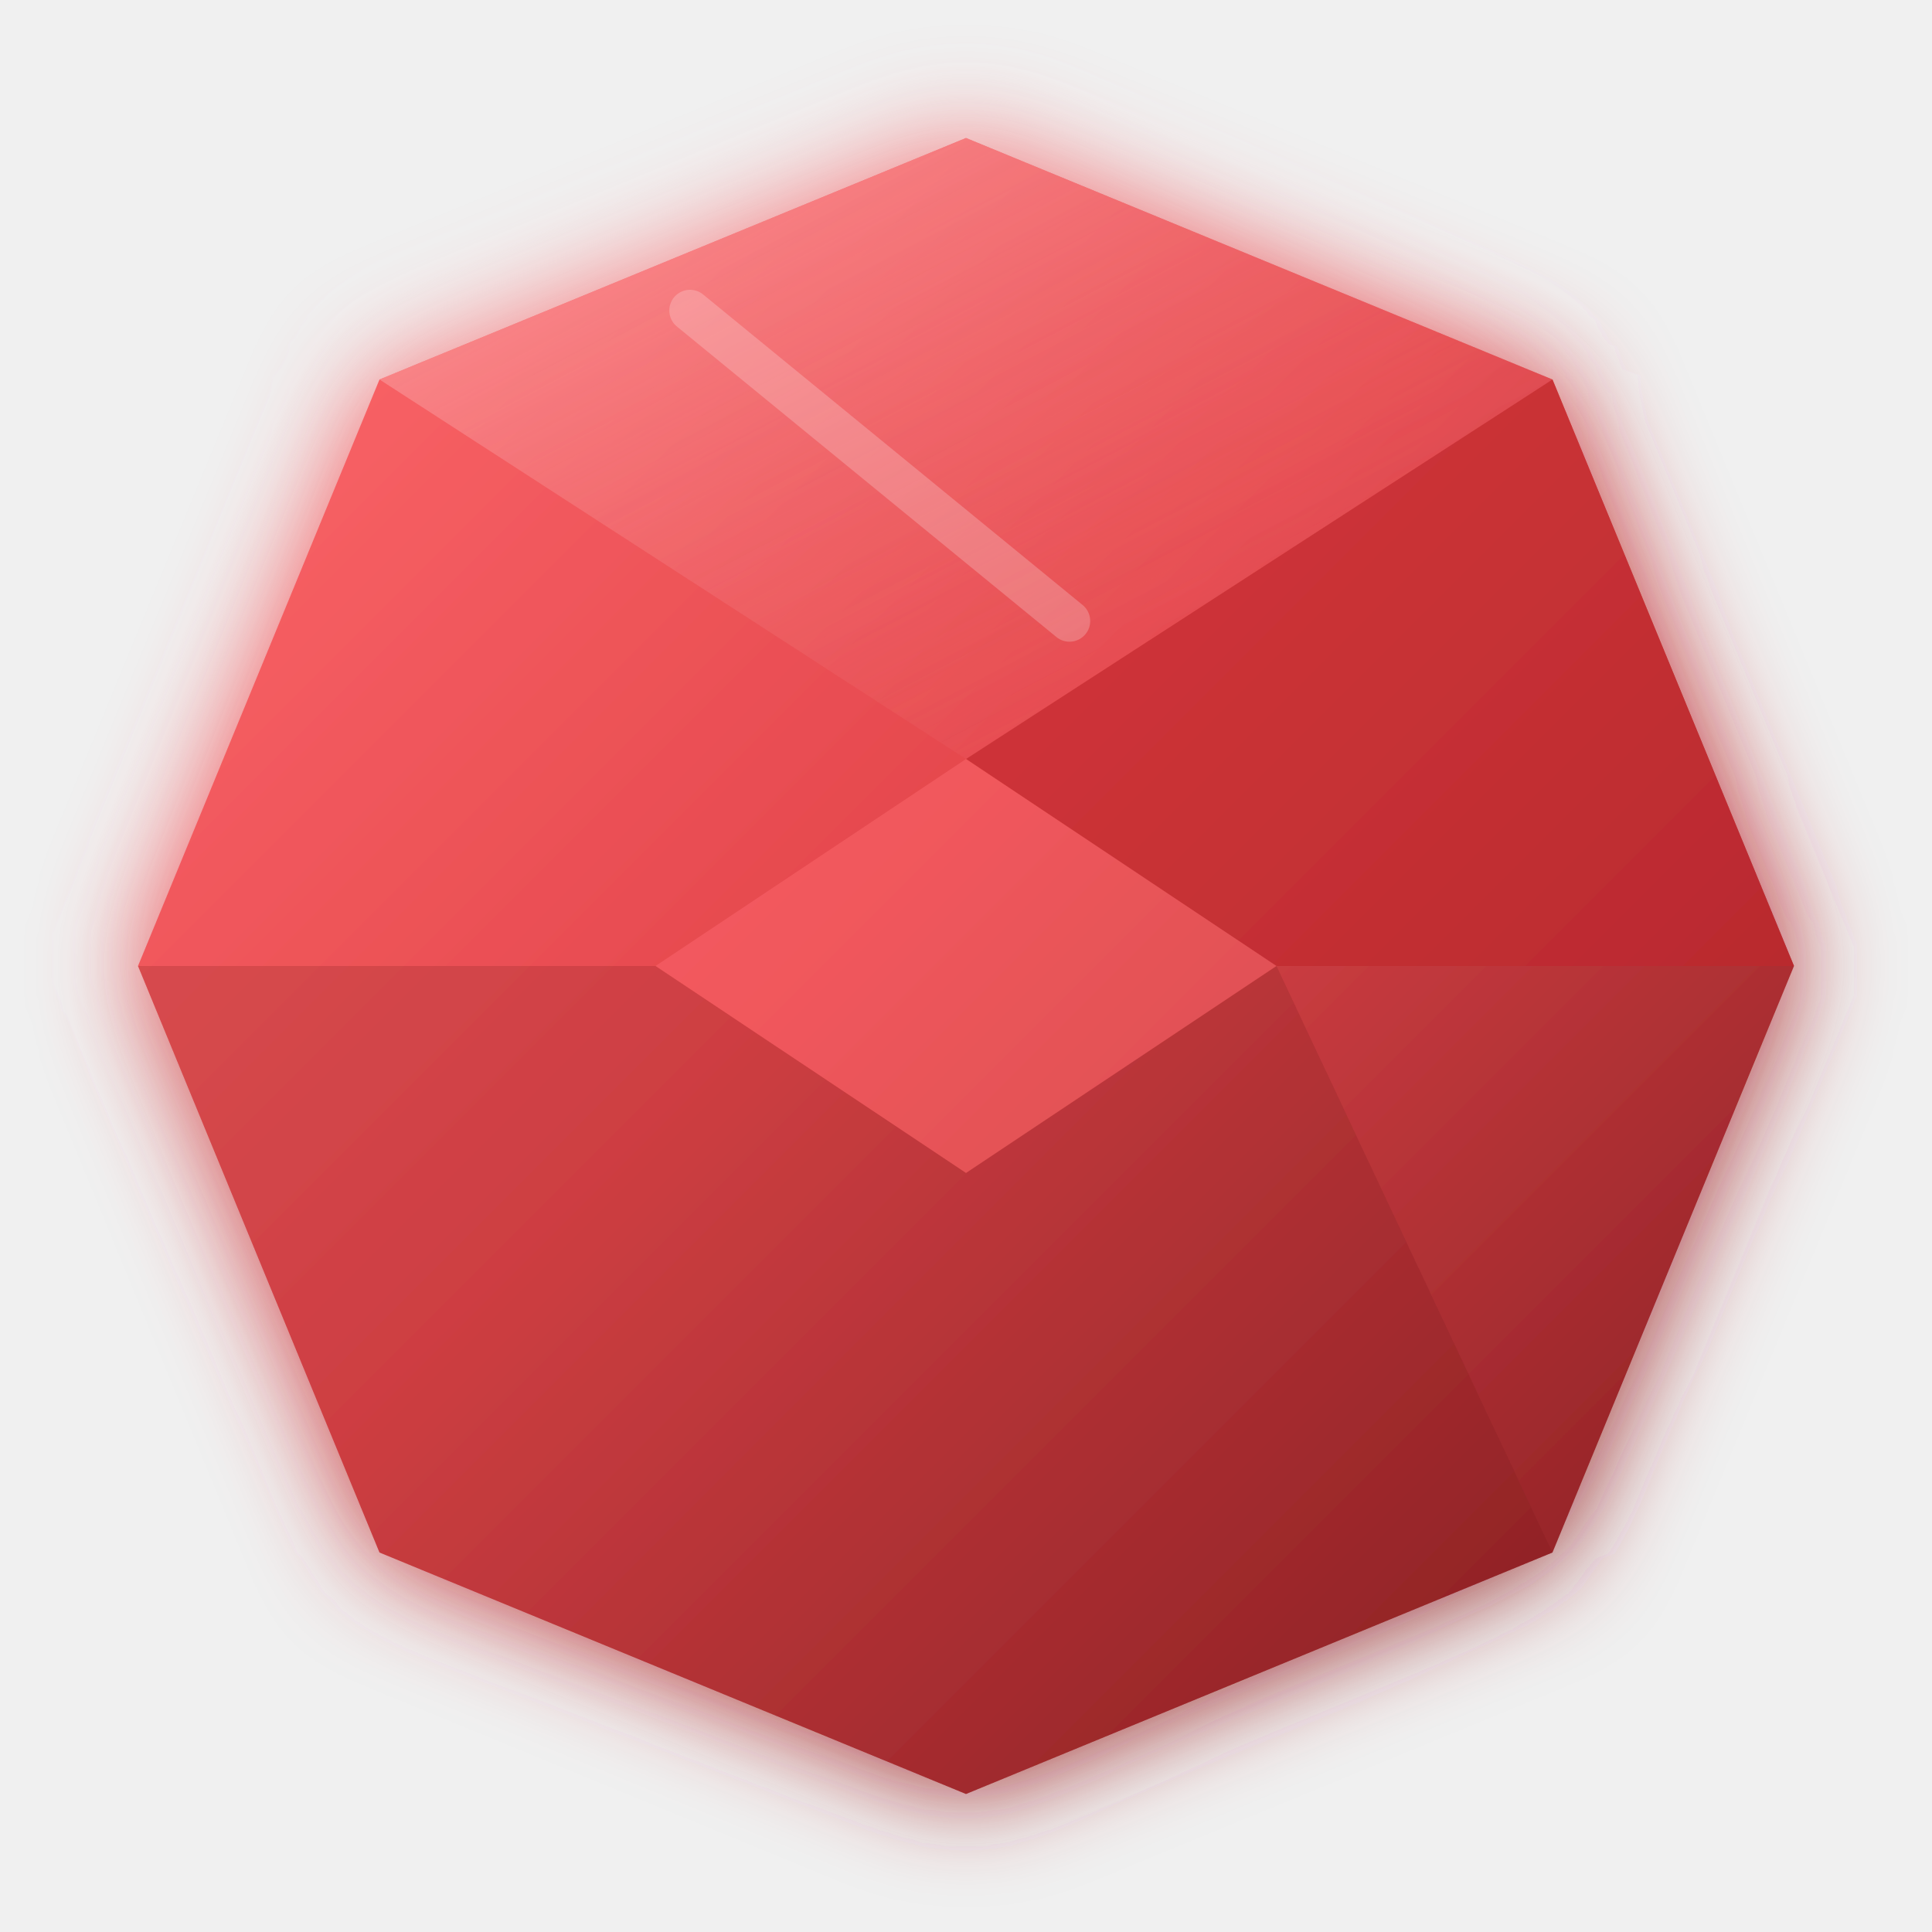
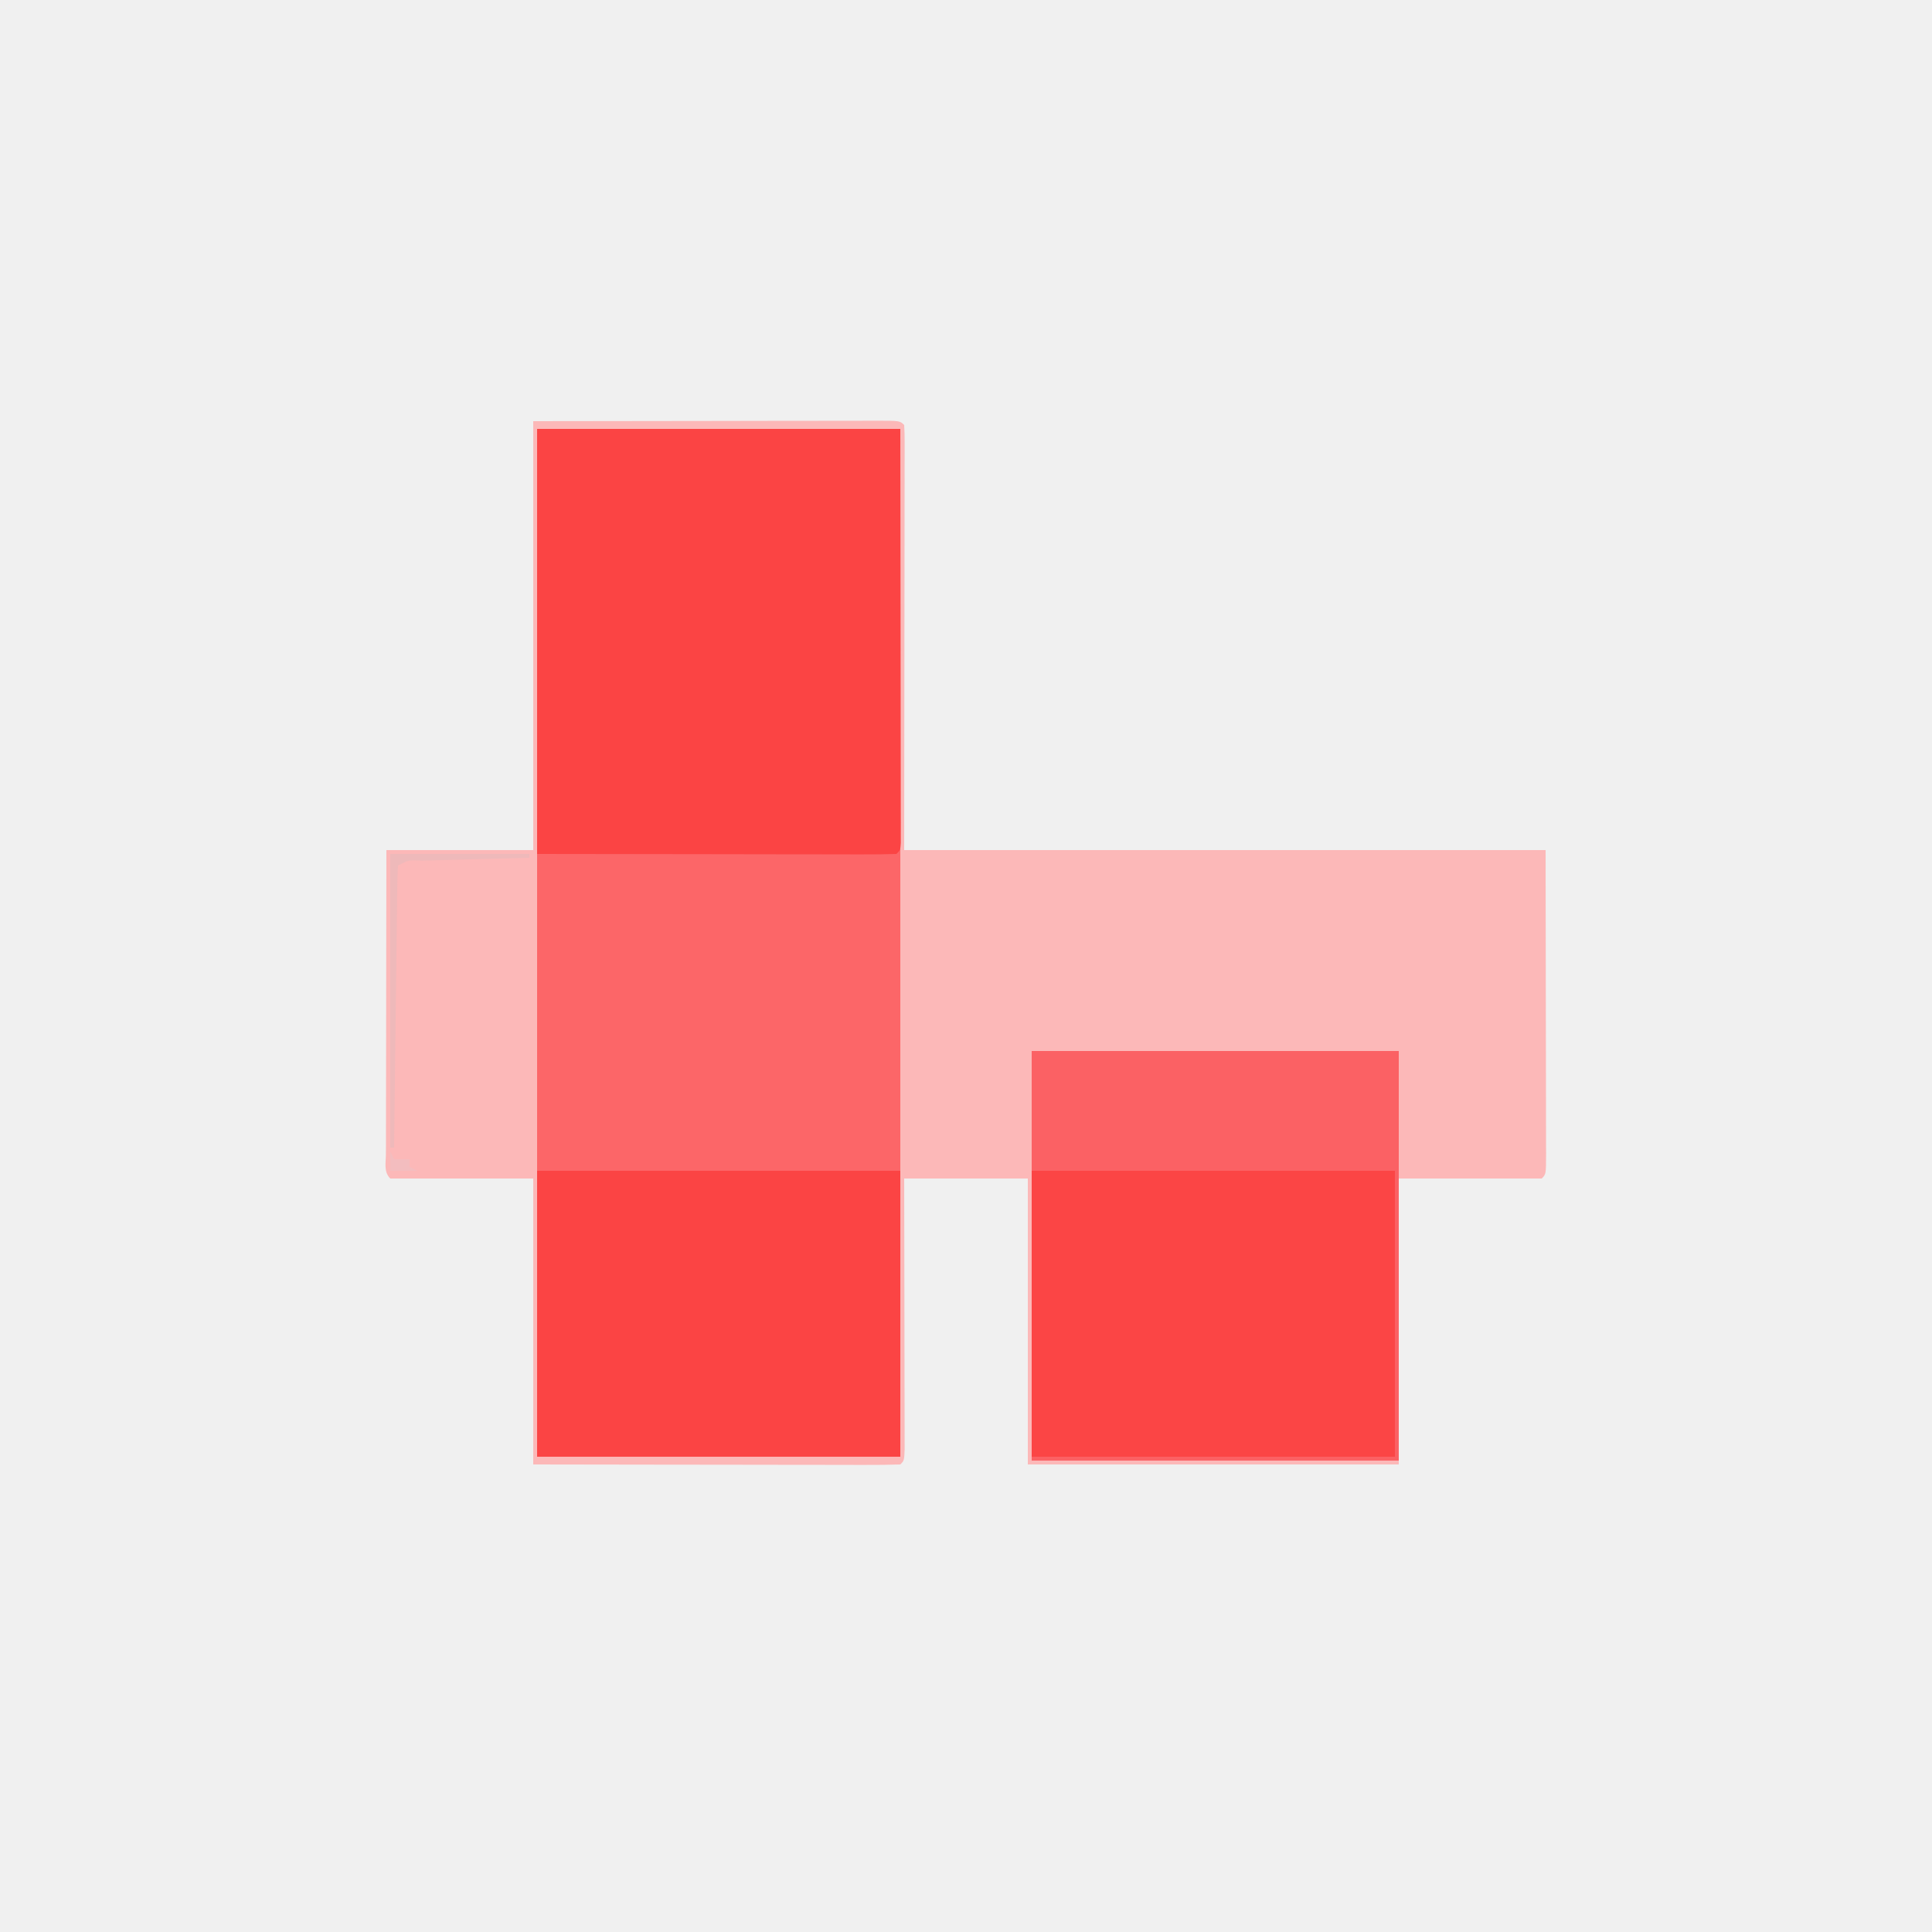
- <svg xmlns="http://www.w3.org/2000/svg" class="wordmark-gem" viewBox="0 0 56 56">
-   <defs>
-     <linearGradient id="wg" x1="0%" y1="0%" x2="100%" y2="100%">
-       <stop offset="0%" stop-color="#ff6b6f" />
-       <stop offset="45%" stop-color="#e5484d" />
-       <stop offset="100%" stop-color="#7d1a1d" />
-     </linearGradient>
-     <linearGradient id="wt" x1="0%" y1="0%" x2="100%" y2="100%">
-       <stop offset="0%" stop-color="#ffadaf" stop-opacity=".9" />
-       <stop offset="100%" stop-color="#e5484d" stop-opacity="0" />
-     </linearGradient>
-     <filter id="wglow">
-       <feGaussianBlur stdDeviation="1.5" result="b" />
-       <feMerge>
-         <feMergeNode in="b" />
-         <feMergeNode in="SourceGraphic" />
-       </feMerge>
-     </filter>
-   </defs>
-   <g transform="translate(28,28)" filter="url(#wglow)">
-     <polygon points="0,-24 17,-17 24,0 17,17 0,24 -17,17 -24,0 -17,-17" fill="url(#wg)" />
-     <polygon points="0,-24 -17,-17 0,-6 17,-17" fill="url(#wt)" opacity=".85" />
-     <polygon points="17,-17 24,0 9,0 0,-6" fill="#c0282d" opacity=".65" />
-     <polygon points="0,-6 9,0 0,6 -9,0" fill="#ff6b6f" opacity=".45" />
-     <polygon points="0,6 9,0 17,17 0,24 -17,17 -24,0 -9,0" fill="#7d1a1d" opacity=".22" />
-     <line x1="-8" y1="-19" x2="3" y2="-10" stroke="#fff" stroke-width="1.2" stroke-opacity=".22" stroke-linecap="round" />
-   </g>
+ <svg xmlns="http://www.w3.org/2000/svg" version="1.1" width="500" height="500">
+   <path d="M0 0 C15.654 -0.021 31.309 -0.041 47.438 -0.062 C52.388 -0.072 57.339 -0.081 62.439 -0.09 C68.465 -0.095 68.465 -0.095 71.282 -0.095 C73.258 -0.097 75.234 -0.101 77.209 -0.106 C80.195 -0.113 83.18 -0.114 86.166 -0.114 C87.052 -0.117 87.939 -0.121 88.852 -0.124 C94.886 -0.114 94.886 -0.114 96 1 C96.096 2.429 96.122 3.864 96.12 5.296 C96.122 6.684 96.122 6.684 96.124 8.099 C96.121 9.126 96.117 10.153 96.114 11.211 C96.114 12.302 96.114 13.392 96.114 14.516 C96.113 18.064 96.106 21.612 96.098 25.16 C96.096 27.343 96.095 29.527 96.095 31.71 C96.089 39.827 96.075 47.945 96.062 56.062 C96.042 74.192 96.021 92.321 96 111 C150.78 111 205.56 111 262 111 C262.031 131.759 262.031 131.759 262.062 152.938 C262.072 157.314 262.081 161.69 262.09 166.199 C262.095 171.526 262.095 171.526 262.095 174.017 C262.097 175.764 262.101 177.511 262.106 179.257 C262.113 181.897 262.114 184.536 262.114 187.176 C262.119 188.351 262.119 188.351 262.124 189.549 C262.114 194.886 262.114 194.886 261 196 C248.79 196 236.58 196 224 196 C224 220.42 224 244.84 224 270 C192.32 270 160.64 270 128 270 C128 245.58 128 221.16 128 196 C117.44 196 106.88 196 96 196 C96.012 201.258 96.023 206.516 96.035 211.934 C96.04 215.256 96.045 218.578 96.049 221.9 C96.055 227.179 96.062 232.457 96.075 237.736 C96.086 241.989 96.092 246.242 96.095 250.496 C96.097 252.122 96.1 253.749 96.106 255.375 C96.113 257.645 96.114 259.915 96.114 262.185 C96.116 263.48 96.118 264.775 96.12 266.108 C96 269 96 269 95 270 C92.048 270.095 89.119 270.126 86.166 270.114 C85.239 270.114 84.312 270.114 83.357 270.114 C80.279 270.113 77.2 270.105 74.121 270.098 C71.993 270.096 69.864 270.094 67.736 270.093 C62.121 270.09 56.507 270.08 50.893 270.069 C44.163 270.057 37.434 270.052 30.704 270.046 C20.469 270.036 10.235 270.017 0 270 C0 245.58 0 221.16 0 196 C-12.21 196 -24.42 196 -37 196 C-38.766 194.234 -38.12 191.896 -38.124 189.545 C-38.121 188.763 -38.117 187.981 -38.114 187.176 C-38.114 186.356 -38.114 185.537 -38.114 184.692 C-38.113 181.971 -38.105 179.249 -38.098 176.527 C-38.096 174.645 -38.094 172.764 -38.093 170.882 C-38.09 165.919 -38.08 160.955 -38.069 155.992 C-38.057 150.043 -38.052 144.093 -38.046 138.143 C-38.037 129.096 -38.017 120.048 -38 111 C-25.46 111 -12.92 111 0 111 C0 74.37 0 37.74 0 0 Z " fill="#FCB8B8" transform="translate(138,109)" />
+   <path d="M0 0 C31.02 0 62.04 0 94 0 C94 87.78 94 175.56 94 266 C62.98 266 31.96 266 0 266 C0 178.22 0 90.44 0 0 Z " fill="#FC6668" transform="translate(139,111)" />
+   <path d="M0 0 C31.02 0 62.04 0 94 0 C94.04 27.163 94.04 27.163 94.049 38.697 C94.055 46.583 94.062 54.469 94.075 62.355 C94.086 68.709 94.092 75.063 94.095 81.417 C94.097 83.847 94.1 86.278 94.106 88.708 C94.113 92.099 94.114 95.49 94.114 98.881 C94.117 99.896 94.121 100.912 94.124 101.958 C94.123 102.877 94.122 103.795 94.12 104.742 C94.121 105.545 94.122 106.347 94.123 107.175 C94 109 94 109 93 110 C90.109 110.095 87.241 110.126 84.349 110.114 C82.966 110.114 82.966 110.114 81.556 110.114 C78.557 110.113 75.558 110.106 72.559 110.098 C70.713 110.096 68.867 110.095 67.022 110.095 C60.16 110.089 53.299 110.075 46.438 110.062 C31.113 110.042 15.789 110.021 0 110 C0 73.7 0 37.4 0 0 Z " fill="#FB4444" transform="translate(139,111)" />
+   <path d="M0 0 C31.35 0 62.7 0 95 0 C95 34.98 95 69.96 95 106 C63.65 106 32.3 106 0 106 C0 71.02 0 36.04 0 0 Z " fill="#FB4545" transform="translate(267,272)" />
+   <path d="M0 0 C31.02 0 62.04 0 94 0 C94 24.42 94 48.84 94 74 C62.98 74 31.96 74 0 74 C0 49.58 0 25.16 0 0 Z " fill="#FB4444" transform="translate(139,303)" />
+   <path d="M0 0 C31.35 0 62.7 0 95 0 C95 34.98 95 69.96 95 106 C63.65 106 32.3 106 0 106 C0 105.67 0 105.34 0 105 C31.02 105 62.04 105 94 105 C94 80.58 94 56.16 94 31 C62.98 31 31.96 31 0 31 C0 20.77 0 10.54 0 0 Z " fill="#FB6164" transform="translate(267,272)" />
+   <path d="M0 0 C11.88 0 23.76 0 36 0 C36 0.33 36 0.66 36 1 C35.006 1.025 34.011 1.05 32.987 1.076 C29.31 1.17 25.633 1.27 21.956 1.372 C20.362 1.416 18.768 1.457 17.175 1.497 C14.888 1.555 12.602 1.619 10.316 1.684 C9.241 1.709 9.241 1.709 8.145 1.734 C4.785 1.55 4.785 1.55 2 3 C1.876 5.269 1.822 7.542 1.795 9.815 C1.785 10.527 1.775 11.239 1.765 11.973 C1.733 14.337 1.708 16.702 1.684 19.066 C1.663 20.702 1.642 22.337 1.621 23.972 C1.565 28.284 1.516 32.596 1.468 36.909 C1.418 41.306 1.362 45.703 1.307 50.1 C1.199 58.733 1.098 67.366 1 76 C0.67 76 0.34 76 0 76 C0 50.92 0 25.84 0 0 Z " fill="#EEB9BA" transform="translate(101,221)" />
+   <path d="M0 0 C0.33 0.66 0.66 1.32 1 2 C2.32 2 3.64 2 5 2 C5 2.66 5 3.32 5 4 C5.66 4.33 6.32 4.66 7 5 C4.69 5 2.38 5 0 5 C0 3.35 0 1.7 0 0 Z " fill="#F3BDBF" transform="translate(101,298)" />
+   <path d="" fill="#FFFFFF" transform="translate(0,0)" />
+   <path d="" fill="#FFFFFF" transform="translate(0,0)" />
+   <path d="" fill="#FFFFFF" transform="translate(0,0)" />
+   <path d="" fill="#FFFFFF" transform="translate(0,0)" />
+   <path d="" fill="#FFFFFF" transform="translate(0,0)" />
+   <path d="" fill="#FFFFFF" transform="translate(0,0)" />
+   <path d="" fill="#FFFFFF" transform="translate(0,0)" />
+   <path d="" fill="#FFFFFF" transform="translate(0,0)" />
+   <path d="" fill="#FFFFFF" transform="translate(0,0)" />
+   <path d="" fill="#FFFFFF" transform="translate(0,0)" />
+   <path d="" fill="#FFFFFF" transform="translate(0,0)" />
+   <path d="" fill="#FFFFFF" transform="translate(0,0)" />
+   <path d="" fill="#FFFFFF" transform="translate(0,0)" />
+   <path d="" fill="#FFFFFF" transform="translate(0,0)" />
+   <path d="" fill="#FFFFFF" transform="translate(0,0)" />
+   <path d="" fill="#FFFFFF" transform="translate(0,0)" />
+   <path d="" fill="#FFFFFF" transform="translate(0,0)" />
+   <path d="" fill="#FFFFFF" transform="translate(0,0)" />
+   <path d="" fill="#FFFFFF" transform="translate(0,0)" />
+   <path d="" fill="#FFFFFF" transform="translate(0,0)" />
+   <path d="" fill="#FFFFFF" transform="translate(0,0)" />
+   <path d="" fill="#FFFFFF" transform="translate(0,0)" />
+   <path d="" fill="#FFFFFF" transform="translate(0,0)" />
+   <path d="" fill="#FFFFFF" transform="translate(0,0)" />
+   <path d="" fill="#FFFFFF" transform="translate(0,0)" />
+   <path d="" fill="#FFFFFF" transform="translate(0,0)" />
+   <path d="" fill="#FFFFFF" transform="translate(0,0)" />
+   <path d="" fill="#FFFFFF" transform="translate(0,0)" />
+   <path d="" fill="#FFFFFF" transform="translate(0,0)" />
+   <path d="" fill="#FFFFFF" transform="translate(0,0)" />
+   <path d="" fill="#FFFFFF" transform="translate(0,0)" />
+   <path d="" fill="#FFFFFF" transform="translate(0,0)" />
+   <path d="" fill="#FFFFFF" transform="translate(0,0)" />
+   <path d="" fill="#FFFFFF" transform="translate(0,0)" />
+   <path d="" fill="#FFFFFF" transform="translate(0,0)" />
+   <path d="" fill="#FFFFFF" transform="translate(0,0)" />
+   <path d="" fill="#FFFFFF" transform="translate(0,0)" />
+   <path d="" fill="#FFFFFF" transform="translate(0,0)" />
+   <path d="" fill="#FFFFFF" transform="translate(0,0)" />
+   <path d="" fill="#FFFFFF" transform="translate(0,0)" />
+   <path d="" fill="#FFFFFF" transform="translate(0,0)" />
+   <path d="" fill="#FFFFFF" transform="translate(0,0)" />
+   <path d="" fill="#FFFFFF" transform="translate(0,0)" />
+   <path d="" fill="#FFFFFF" transform="translate(0,0)" />
+   <path d="" fill="#FFFFFF" transform="translate(0,0)" />
+   <path d="" fill="#FFFFFF" transform="translate(0,0)" />
+   <path d="" fill="#FFFFFF" transform="translate(0,0)" />
+   <path d="" fill="#FFFFFF" transform="translate(0,0)" />
+   <path d="" fill="#FFFFFF" transform="translate(0,0)" />
+   <path d="" fill="#FFFFFF" transform="translate(0,0)" />
+   <path d="" fill="#FFFFFF" transform="translate(0,0)" />
+   <path d="" fill="#FFFFFF" transform="translate(0,0)" />
+   <path d="" fill="#FFFFFF" transform="translate(0,0)" />
+   <path d="" fill="#FFFFFF" transform="translate(0,0)" />
+   <path d="" fill="#FFFFFF" transform="translate(0,0)" />
+   <path d="" fill="#FFFFFF" transform="translate(0,0)" />
+   <path d="" fill="#FFFFFF" transform="translate(0,0)" />
+   <path d="" fill="#FFFFFF" transform="translate(0,0)" />
+   <path d="" fill="#FFFFFF" transform="translate(0,0)" />
+   <path d="" fill="#FFFFFF" transform="translate(0,0)" />
+   <path d="" fill="#FFFFFF" transform="translate(0,0)" />
+   <path d="" fill="#FFFFFF" transform="translate(0,0)" />
+   <path d="" fill="#FFFFFF" transform="translate(0,0)" />
+   <path d="" fill="#FFFFFF" transform="translate(0,0)" />
+   <path d="" fill="#FFFFFF" transform="translate(0,0)" />
+   <path d="" fill="#FFFFFF" transform="translate(0,0)" />
+   <path d="" fill="#FFFFFF" transform="translate(0,0)" />
+   <path d="" fill="#FFFFFF" transform="translate(0,0)" />
+   <path d="" fill="#FFFFFF" transform="translate(0,0)" />
</svg>
